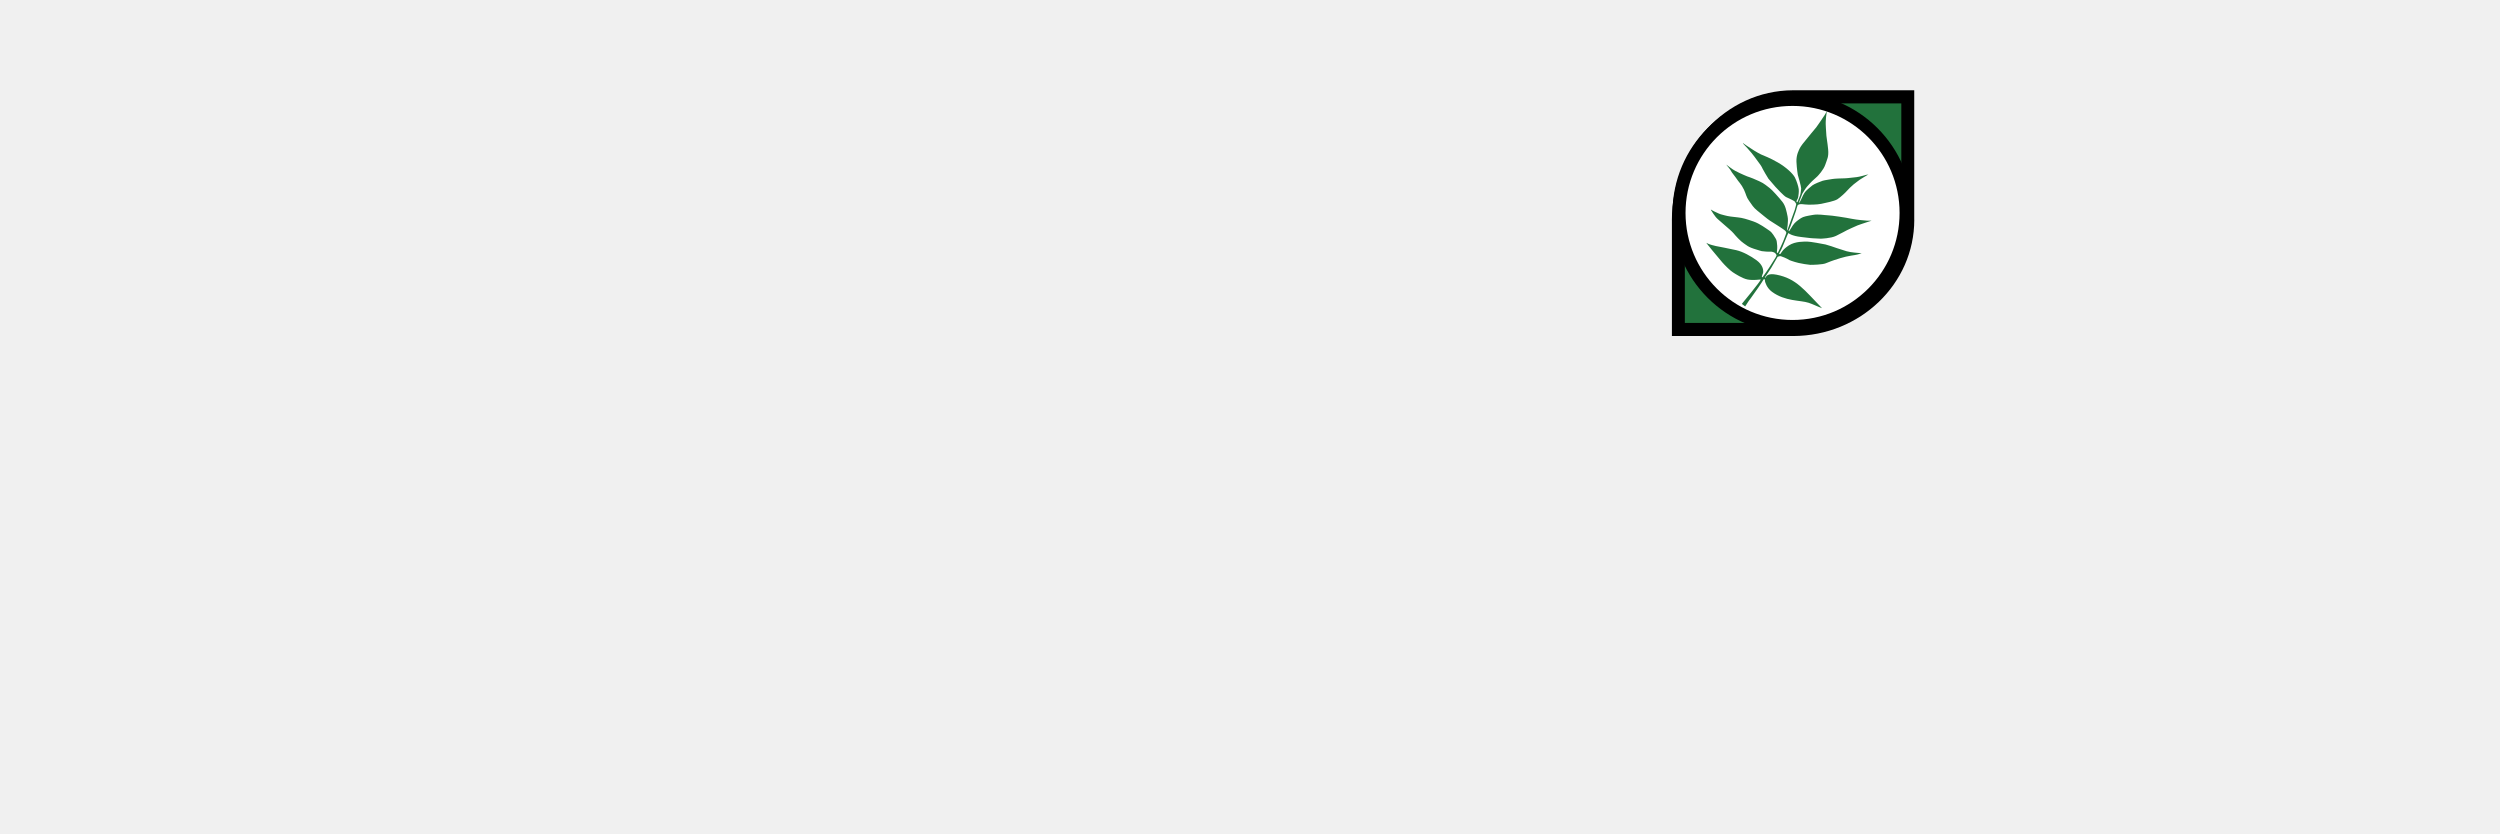
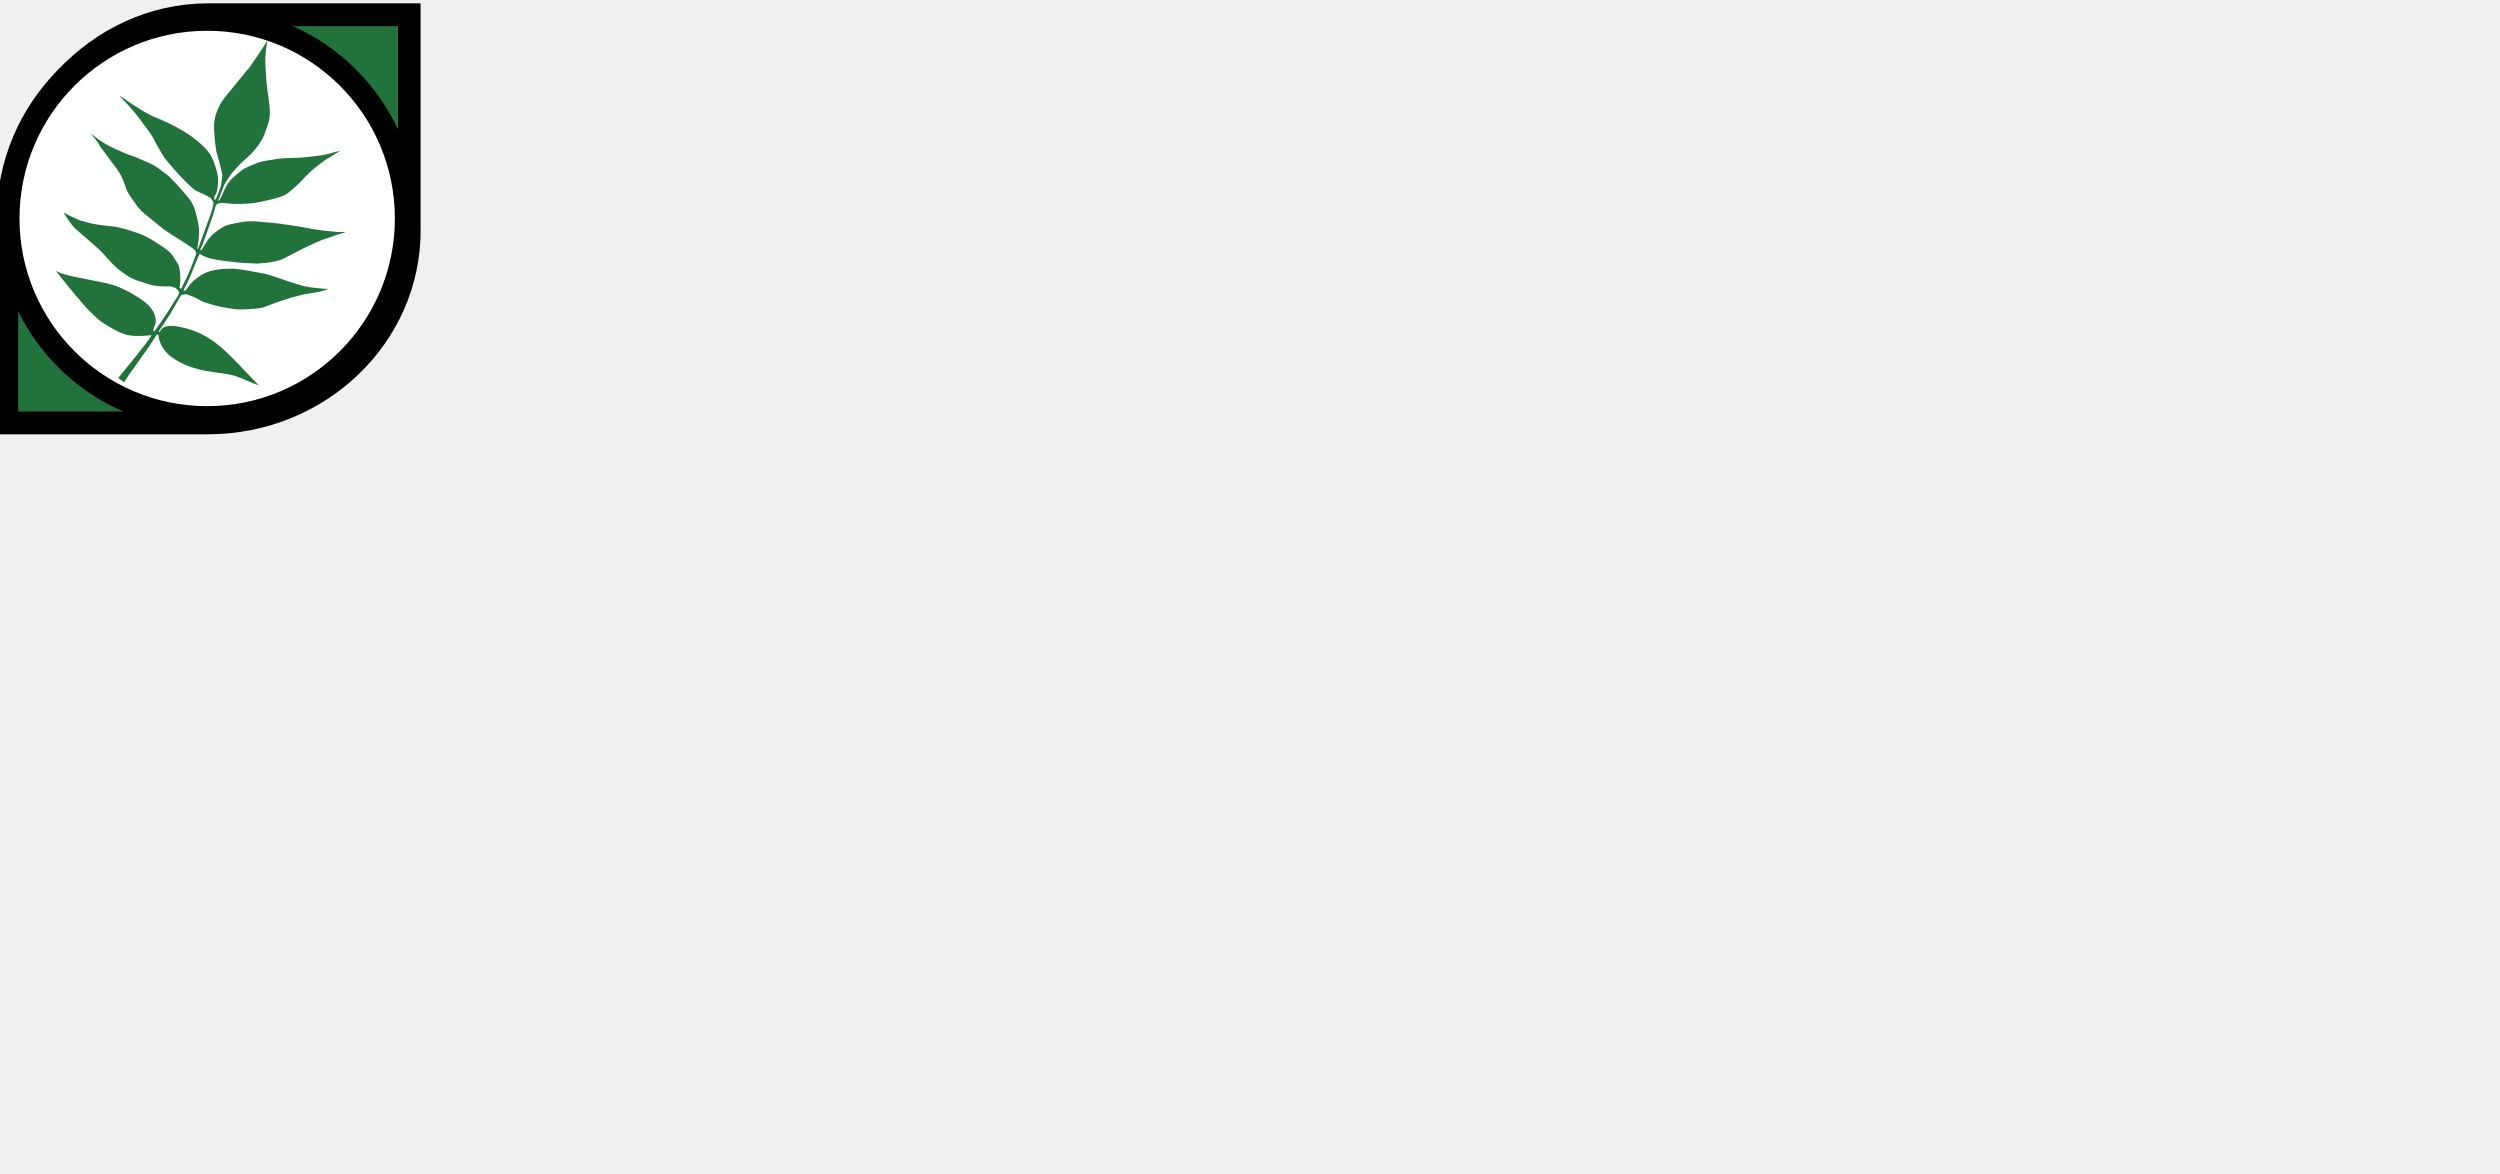
- <svg xmlns="http://www.w3.org/2000/svg" width="100%" height="100%" viewBox="-40000 -2000 60000 20000" version="1.1" xml:space="preserve" style="fill-rule:evenodd;clip-rule:evenodd;stroke-linecap:round;stroke-linejoin:round;stroke-miterlimit:1.5;">
+ <svg xmlns="http://www.w3.org/2000/svg" width="100%" height="100%" viewBox="186 121 34214 16055" version="1.1" xml:space="preserve" style="fill-rule:evenodd;clip-rule:evenodd;stroke-linecap:round;stroke-linejoin:round;stroke-miterlimit:1.5;">
  <g transform="matrix(1,0,0,1,-28269.7,-9941.05)">
    <g id="LOGO-c2-white-green" transform="matrix(6.75655,0,0,2.0669,-34701.6,6926.73)">
      <rect x="9320.04" y="1458.38" width="907.221" height="3016.11" style="fill:none;" />
      <g transform="matrix(0.204874,0,0,0.717062,5864.64,-6317.45)">
        <path d="M16956.9,13061.2L16956.4,13061.2C16956.4,11901.3 17894.6,10960.5 19053.6,10956.4L19053.6,10956.4L21158.4,10956.4L21158.4,13053.1L21159.1,13053.1C21159.1,14090.7 20220.8,14932.3 19061.8,14935.9L19061.8,14936L16956.9,14936L16956.9,13061.2Z" />
      </g>
      <g transform="matrix(0.183013,0,0,0.640546,6281.27,-5326.87)">
        <path d="M16956.9,13061.2L16956.4,13061.2C16956.4,11901.3 17894.6,10960.5 19053.6,10956.4L19053.6,10956.4L21158.4,10956.4L21158.4,13053.1L21159.1,13053.1C21159.1,14090.7 20220.8,14932.3 19061.8,14935.9L19061.8,14936L16956.9,14936L16956.9,13061.2Z" style="fill:rgb(34,114,60);stroke:white;stroke-width:0.78px;" />
      </g>
      <g transform="matrix(0.25612,0,0,0.837237,5131.9,-297.968)">
        <circle cx="18098.2" cy="3895.37" r="1574.62" style="fill:white;stroke:black;stroke-width:180.59px;" />
      </g>
      <g transform="matrix(0.802545,0.321358,-0.100097,2.67123,9386.75,1254.11)">
        <path d="M448.952,865.295C449.136,865.178 449.242,865.118 449.242,865.118C449.242,865.118 472.928,822.541 481.144,803.973C489.361,785.406 497.453,772.43 497.987,766.724C498.066,765.882 498.228,764.982 498.447,764.059C498.473,763.839 498.5,763.646 498.526,763.497C498.69,762.568 494.759,758.053 491.262,755.376C487.766,752.699 475.574,749.622 468.114,751.955C464.326,753.139 442.016,754.441 431.721,753.989C427.009,753.782 418.144,751.631 410.081,750.384C366.646,743.664 361.503,735.325 347.844,729.151C334.185,722.977 307.141,699.921 299.82,692.764C292.499,685.607 265.618,668.287 258.406,663.565C251.194,658.843 235.35,648.181 222.073,639.385C208.797,630.589 188.527,604.801 188.527,604.801L187.653,602.178C187.653,602.178 187.216,601.85 191.095,604.145C194.974,606.44 209.944,610.975 222.729,614.963C235.514,618.951 239.383,618.023 251.895,620.208C264.406,622.393 288.774,622.557 309.371,621.956C329.969,621.355 350.457,625.07 379.469,631.166C408.48,637.261 437.492,654.003 453.664,661.925C469.836,669.848 479.779,686.818 485.68,692.664C491.581,698.51 493.821,711.295 496.334,723.041C498.847,734.788 497.809,750.305 498.246,751.67C498.616,752.825 501.678,753.121 502.618,753.185C502.79,752.838 502.89,752.646 502.89,752.646C502.89,752.646 518.173,709.215 520.307,699.611C522.186,691.155 528.283,670.458 529.205,663.153C529.316,660.584 527.455,658.23 524.731,655.506C521.863,652.638 504.994,644.306 497.618,640.823C490.242,637.34 465.11,625.798 451.041,618.998C436.973,612.197 410.816,594.997 390.806,582.909C370.796,570.821 364.418,560.85 349.53,545.143C334.642,529.435 333.77,519.457 321.282,499.932C307.433,478.277 290.345,465.716 290.755,464.965C291.164,464.214 265.417,438.672 259.954,432.935C254.49,427.198 254.49,424.398 242.812,413.539C231.134,402.68 230.382,401.793 230.382,401.793C230.382,401.793 231.68,402.612 246.773,411.012C261.866,419.413 262.754,419.617 273.818,424.193C284.881,428.769 302.638,433.891 312.745,437.032C322.853,440.174 335.419,443.384 341.087,444.135C346.756,444.886 358.844,448.711 383.362,455.813C407.879,462.916 421.675,474.253 431.782,479.17C441.89,484.087 480.203,516.937 495.911,532.494C511.619,548.052 518.243,569.797 525.824,591.551C533.404,613.305 530.195,650.762 530.195,650.762L532.175,651.309L532.146,651.426C532.165,651.395 532.175,651.378 532.175,651.378C532.175,651.378 552.017,567.254 553.646,560.068C553.688,559.009 553.864,557.682 554.218,556.027C556.256,546.484 556.819,536.497 556.952,533.356C555.959,532.938 554.597,530.86 553.201,528.96C551.494,526.638 550.854,525.691 548.942,524.12C547.03,522.549 547.737,522.951 535.786,518.307C523.834,513.663 529.515,516.707 509.014,509.633C498.836,506.121 462.931,476.541 456.974,471.388C451.236,466.425 426.668,444.634 422.212,440.246C418.047,436.145 392.495,402.505 391.666,400.863C387.227,392.07 371.793,376.072 365.714,370.317C359.636,364.561 345.218,346.723 313.536,320.107C310.628,317.664 292.78,303.127 292.78,303.127L292.271,302.087L292.108,301.169C292.108,301.169 292.576,301.27 293.153,301.605C294.09,302.149 294.917,302.722 302.79,306.587C305.765,308.047 307.716,309.174 311.149,310.995C326.755,319.276 361.376,335.26 376.711,340.128C393.187,345.357 413.932,348.899 454.652,365.801C494.948,382.528 526.749,406.329 536.839,420.918C546.495,434.88 557.119,458.026 559.873,468.986C562.627,479.946 562.102,497.353 561.927,502.598C561.752,507.843 560.223,511.514 558.737,514.53C557.25,517.546 556.507,521.786 557.032,524.015C557.433,525.721 558.465,525.941 558.927,525.951C559.445,525.94 560.605,525.732 561.657,524.253C562.1,523.631 567.121,503.082 568.913,496.423C570.706,489.765 570.535,472.093 570.194,464.923C569.852,457.752 548.169,408.153 548.169,408.153C548.169,408.153 540.486,383.055 535.364,353.176C530.242,323.297 540.4,300.333 543.132,292.138C545.51,285.004 559.659,261.184 564.75,254.68C565.508,253.712 602.463,195.245 603.317,195.074C604.17,194.903 628.073,148.719 632.854,139.243C637.635,129.767 639.769,122.853 639.769,122.853C639.769,122.853 640.267,121.841 640.79,120.693C641.184,119.829 640.525,135.652 640.516,145.296C640.508,153.767 641.454,160.056 641.414,163.928C641.329,172.208 649.501,213.172 651.976,225.465C654.452,237.758 659.446,250.435 666.809,282.875C674.172,315.315 667.449,326.626 662.754,349.992C658.059,373.358 637.144,401.106 633.942,405.054C630.741,409.003 613.668,428.21 613.668,428.21C613.668,428.21 608.96,434.543 605.664,438.561C602.45,442.481 599.582,447.845 594.993,453.497C590.405,459.149 578.026,486.367 578.026,486.367L567.755,527.163L567.589,527.802C567.998,527.716 568.484,527.588 568.744,527.43C569.136,527.193 569.664,526.819 569.981,526.489C570.444,526.009 571.37,523.552 571.37,523.552C571.37,523.552 574.571,517.043 576.812,509.04C579.053,501.036 584.709,484.603 589.724,476.92C594.739,469.237 609.999,453.017 617.255,445.867C624.512,438.718 651.723,424.205 659.619,420.684C667.516,417.162 692.059,410.76 701.129,407.985C710.2,405.211 741.466,400.195 752.991,398.808C764.515,397.421 795.034,389.524 806.132,387.177C817.23,384.829 848.71,371.597 848.71,371.597L855.966,370.317C855.966,370.317 854.365,371.49 851.271,372.984C848.176,374.478 830.402,389.785 825.734,392.786C821.065,395.787 802.724,414.294 797.222,419.297C791.72,424.299 772.712,447.808 769.711,452.81C766.709,457.812 746.368,481.989 734.03,491.993C721.691,501.997 682.842,514.335 665.835,520.171C648.828,526.007 610.312,531.342 595.306,531.342C580.968,531.342 571.373,531.597 565.1,536.908C564.814,537.262 564.243,538.024 563.602,539.183C562.684,540.844 559.545,562.76 559.545,562.76L559.52,562.766C558.808,566.081 542.812,640.475 540,646.109C537.124,651.872 538.759,653.6 538.759,653.6L539.912,654.185C539.934,654.073 540,653.924 540,653.924L539.936,654.197L540,654.23L539.985,654.293C540.11,654.23 540.409,653.922 541.056,653.071C542.678,650.937 546.093,641.888 553.862,626.777C561.63,611.667 575.46,600.313 585.192,592.118C594.924,583.923 610.29,579.483 635.132,572.056C659.974,564.629 686.882,567.322 701.139,565.786C715.395,564.249 784.031,566.213 805.459,568.176C826.886,570.14 872.216,568.518 875.375,568.176C878.534,567.835 894.071,565.957 894.071,565.957C894.071,565.957 885.619,570.396 883.57,570.823C881.522,571.249 869.57,577.823 864.789,579.53C860.009,581.237 840.545,591.311 835.764,593.445C830.984,595.579 792.397,619.482 792.397,619.482C792.397,619.482 768.836,636.044 747.408,649.703C725.981,663.362 682.187,669.679 682.187,669.679C682.187,669.679 653.9,671.642 645.79,672.24C637.68,672.837 639.473,672.411 595.935,672.752C553.027,673.089 538.394,662.812 537.979,662.514L537.97,662.552C537.97,662.552 531.013,683.45 526.745,700.609C522.476,717.768 517.354,734.073 515.647,738.256C513.94,742.439 508.732,754.135 509.074,756.098C509.114,756.328 509.112,756.608 509.079,756.923C510.82,757.265 513.518,757.553 514.337,756.301C519.535,748.352 521.92,735.679 547.375,714.897C573.412,693.641 612.19,691.037 625.166,689.18C637.296,687.445 695.232,691.101 706.053,691.955C715.347,692.688 750.337,699.958 756.527,701.452C762.716,702.946 783.951,706.894 801.878,709.882C819.806,712.87 856.514,710.949 856.514,710.949L868.679,710.096L857.261,715.538C857.261,715.538 849.898,719.593 823.22,726.529C796.543,733.465 754.803,753.045 752.472,754.38C749.975,755.81 729.086,765.364 717.316,772.414C705.275,779.628 659.159,786.5 650.089,787.247C641.019,787.994 609.539,786.5 598.761,785.219C587.984,783.939 577.024,782.305 566.215,779.991C557.623,778.151 558.19,778.445 547.22,773.695C539.792,770.478 528.321,768.056 518.22,765.746C514.356,764.862 506.802,768.131 504.061,769.84L504.094,769.705C499.241,780.871 484.405,814.997 481.841,820.807C478.768,827.773 460.602,862.262 459.851,863.696C459.243,864.855 461.671,865.435 462.623,865.614C464.758,856.581 472.533,844.485 508.973,847.081C597.795,853.408 638.347,898.348 725.221,966.733C707.57,963.035 684.61,954.587 663.838,950.56C625.975,943.221 560.602,957.472 498.046,922.696C472.653,908.58 463.638,885.576 462.041,881.501L460.732,874.672C460.735,874.67 460.739,874.668 460.743,874.665C460.538,874.446 460.289,874.184 459.987,873.872C457.938,871.755 456.119,871.864 455.168,873.822C454.217,875.78 442.897,900.205 436.068,911.986C429.238,923.767 412.933,954.243 409.347,960.731C405.762,967.219 398.933,977.719 397.14,983.012L388.947,999.359L373.261,990.396L375.288,986.874C375.288,986.874 439.09,889.171 442.584,876.832C442.311,876.519 441.661,875.942 440.747,876.196C439.518,876.538 408.171,884.46 385.292,882.889C362.414,881.318 329.564,865.747 316.861,859.601C304.158,853.454 279.641,835.015 265.504,822.517C251.367,810.019 219.337,780.379 215.103,776.145C210.868,771.911 188.468,750.603 188.468,750.603L185.736,747.256C185.736,747.256 186.419,747.666 193.795,750.33C201.171,752.993 222.973,755.65 228.898,756.203C234.371,756.714 289.68,760.027 319.685,763.101C349.689,766.174 386.34,780.516 414.272,795.95C442.205,811.385 447.901,830.989 448.95,839.346C449.999,847.703 447.971,850.85 446.817,855.85C445.663,860.851 446.024,864.989 446.024,864.989L448.952,865.295Z" style="fill:rgb(34,114,60);" />
      </g>
    </g>
  </g>
</svg>
